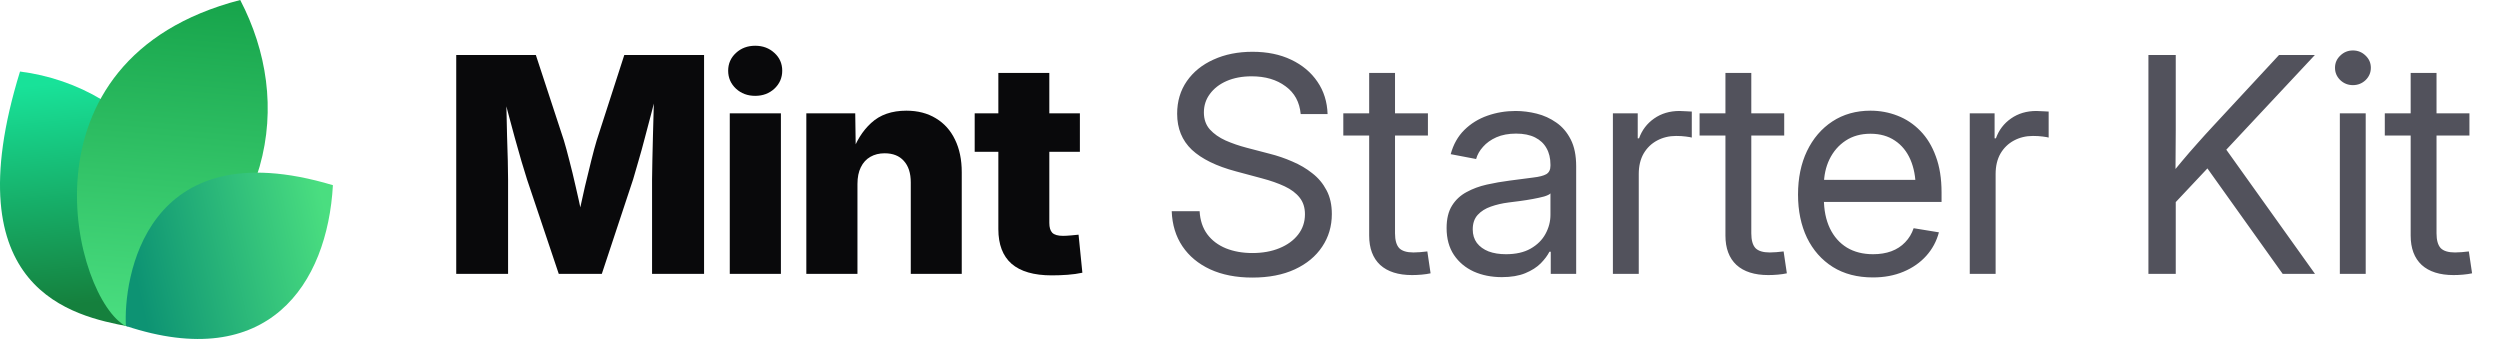
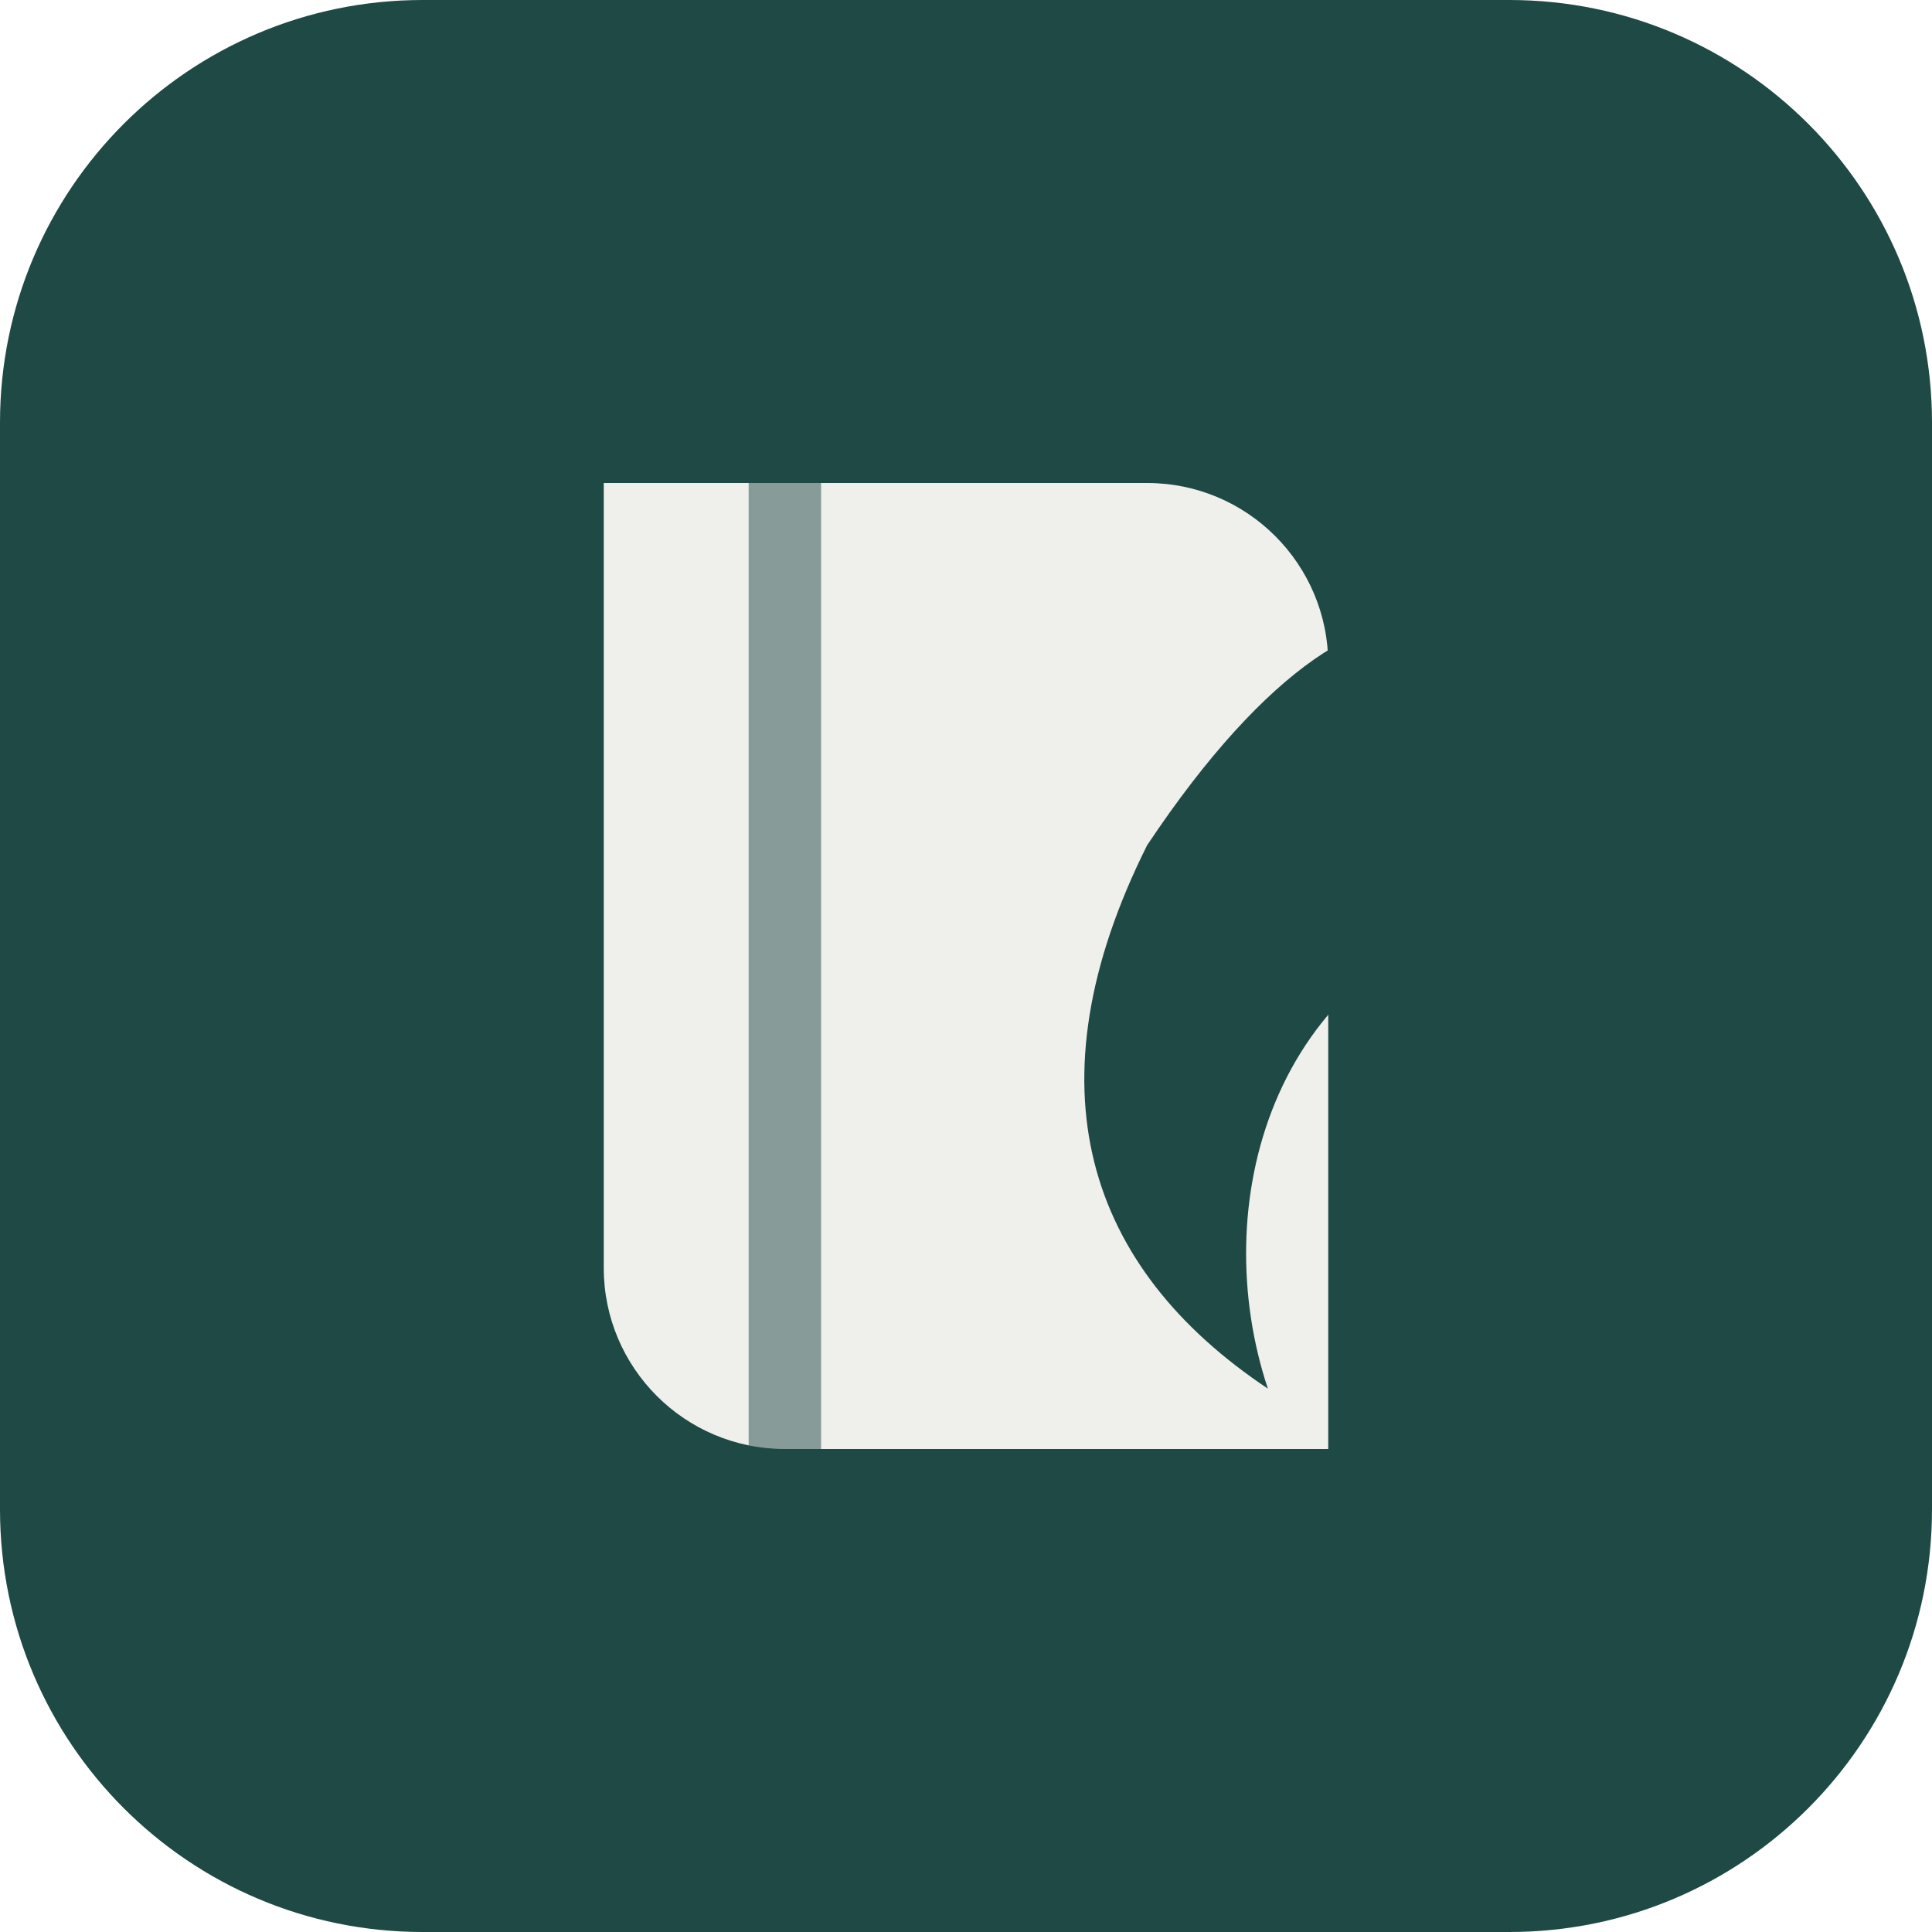
- <svg xmlns="http://www.w3.org/2000/svg" width="177" height="24" viewBox="0 0 177 24" fill="none">
-   <path d="M9.061 23.108C5.268 22.377 -3.391 20.627 1.417 5.064C9.634 6.099 16.973 14.064 9.061 23.108Z" fill="url(#paint0_linear_17557_2020)" />
-   <path d="M8.919 23.094C5.276 21.222 0.784 4.209 17.007 0C20.757 7.193 19.621 16.545 8.919 23.094Z" fill="url(#paint1_linear_17557_2020)" />
-   <path d="M8.914 23.079C8.735 19.882 10.159 9.085 23.57 13.111C23.181 20.123 18.984 26.418 8.914 23.079Z" fill="url(#paint2_linear_17557_2020)" />
-   <path d="M32.301 19.392V3.894H37.938L39.925 9.948C40.036 10.315 40.164 10.787 40.31 11.362C40.462 11.938 40.611 12.552 40.757 13.204C40.91 13.855 41.048 14.483 41.173 15.086C41.305 15.682 41.412 16.192 41.495 16.615H40.695C40.771 16.192 40.871 15.682 40.996 15.086C41.128 14.49 41.267 13.866 41.412 13.214C41.565 12.562 41.714 11.948 41.86 11.373C42.005 10.79 42.133 10.315 42.244 9.948L44.2 3.894H49.848V19.392H46.166V12.704C46.166 12.357 46.173 11.917 46.187 11.383C46.2 10.849 46.214 10.27 46.228 9.646C46.249 9.022 46.266 8.391 46.28 7.753C46.301 7.115 46.311 6.519 46.311 5.964H46.623C46.485 6.561 46.332 7.181 46.166 7.826C45.999 8.471 45.833 9.102 45.666 9.719C45.507 10.336 45.351 10.901 45.198 11.414C45.053 11.928 44.928 12.357 44.824 12.704L42.608 19.392H39.561L37.314 12.704C37.203 12.357 37.072 11.928 36.919 11.414C36.773 10.901 36.614 10.34 36.441 9.729C36.274 9.112 36.104 8.481 35.931 7.836C35.764 7.192 35.608 6.567 35.463 5.964H35.827C35.834 6.512 35.844 7.105 35.858 7.743C35.872 8.374 35.886 9.005 35.9 9.636C35.92 10.26 35.938 10.839 35.952 11.373C35.965 11.907 35.972 12.351 35.972 12.704V19.392H32.301ZM51.668 19.392V8.024H55.288V19.392H51.668ZM53.468 6.786C52.927 6.786 52.473 6.616 52.105 6.276C51.738 5.93 51.554 5.507 51.554 5.007C51.554 4.508 51.738 4.088 52.105 3.749C52.473 3.409 52.927 3.239 53.468 3.239C54.009 3.239 54.463 3.409 54.83 3.749C55.198 4.082 55.382 4.501 55.382 5.007C55.382 5.507 55.198 5.93 54.83 6.276C54.463 6.616 54.009 6.786 53.468 6.786ZM60.708 13.027V19.392H57.088V8.024H60.551L60.593 10.967H60.281C60.593 10.024 61.061 9.268 61.685 8.7C62.309 8.124 63.138 7.836 64.171 7.836C64.975 7.836 65.672 8.017 66.262 8.377C66.851 8.731 67.302 9.234 67.614 9.885C67.933 10.537 68.092 11.307 68.092 12.194V19.392H64.483V12.912C64.483 12.26 64.32 11.754 63.994 11.394C63.675 11.033 63.221 10.853 62.632 10.853C62.25 10.853 61.914 10.936 61.623 11.102C61.332 11.269 61.106 11.515 60.947 11.841C60.787 12.16 60.708 12.555 60.708 13.027ZM76.456 8.024V10.749H69.008V8.024H76.456ZM70.683 5.163H74.292V15.783C74.292 16.102 74.361 16.334 74.5 16.48C74.646 16.625 74.899 16.698 75.259 16.698C75.405 16.698 75.596 16.688 75.831 16.667C76.074 16.646 76.251 16.629 76.362 16.615L76.632 19.309C76.313 19.378 75.963 19.427 75.582 19.455C75.207 19.482 74.836 19.496 74.469 19.496C73.2 19.496 72.25 19.222 71.619 18.674C70.995 18.127 70.683 17.308 70.683 16.22V5.163Z" fill="#09090B" />
-   <path d="M88.667 19.652C87.523 19.652 86.528 19.458 85.682 19.07C84.843 18.681 84.188 18.137 83.716 17.437C83.245 16.736 82.992 15.908 82.957 14.951H84.933C84.968 15.596 85.148 16.14 85.474 16.584C85.8 17.021 86.24 17.354 86.795 17.582C87.35 17.804 87.974 17.915 88.667 17.915C89.388 17.915 90.026 17.801 90.581 17.572C91.143 17.343 91.583 17.024 91.902 16.615C92.228 16.199 92.391 15.717 92.391 15.169C92.391 14.698 92.266 14.306 92.017 13.994C91.767 13.675 91.413 13.408 90.956 13.193C90.498 12.978 89.954 12.787 89.323 12.621L87.502 12.132C86.123 11.765 85.082 11.255 84.382 10.603C83.689 9.944 83.342 9.095 83.342 8.055C83.342 7.174 83.571 6.404 84.028 5.746C84.486 5.087 85.117 4.577 85.921 4.217C86.726 3.849 87.645 3.666 88.678 3.666C89.718 3.666 90.63 3.853 91.413 4.227C92.204 4.602 92.824 5.122 93.275 5.787C93.726 6.446 93.965 7.209 93.993 8.076H92.089C92.013 7.23 91.656 6.574 91.018 6.11C90.387 5.638 89.586 5.403 88.615 5.403C87.95 5.403 87.36 5.513 86.847 5.735C86.341 5.957 85.946 6.262 85.661 6.651C85.377 7.032 85.235 7.469 85.235 7.961C85.235 8.447 85.377 8.849 85.661 9.168C85.946 9.48 86.317 9.74 86.774 9.948C87.232 10.149 87.724 10.319 88.251 10.457L89.884 10.884C90.439 11.023 90.977 11.206 91.496 11.435C92.023 11.657 92.495 11.934 92.911 12.267C93.334 12.593 93.67 12.995 93.92 13.474C94.17 13.945 94.294 14.504 94.294 15.149C94.294 16.015 94.066 16.788 93.608 17.468C93.157 18.148 92.512 18.681 91.673 19.07C90.834 19.458 89.832 19.652 88.667 19.652ZM101.097 8.024V9.594H95.106V8.024H101.097ZM96.937 5.163H98.767V16.521C98.767 17 98.865 17.347 99.059 17.562C99.26 17.77 99.6 17.874 100.078 17.874C100.21 17.874 100.366 17.867 100.546 17.853C100.733 17.832 100.903 17.815 101.056 17.801L101.285 19.351C101.097 19.392 100.886 19.423 100.65 19.444C100.414 19.465 100.189 19.475 99.974 19.475C98.996 19.475 98.244 19.236 97.717 18.758C97.197 18.272 96.937 17.579 96.937 16.677V5.163ZM106.33 19.621C105.595 19.621 104.932 19.489 104.343 19.226C103.754 18.955 103.285 18.564 102.939 18.05C102.592 17.53 102.419 16.896 102.419 16.147C102.419 15.495 102.547 14.965 102.804 14.556C103.06 14.146 103.403 13.828 103.833 13.599C104.263 13.363 104.742 13.186 105.269 13.068C105.796 12.95 106.333 12.857 106.881 12.787C107.574 12.69 108.132 12.617 108.555 12.569C108.978 12.52 109.287 12.441 109.481 12.33C109.675 12.212 109.772 12.014 109.772 11.737V11.654C109.772 11.203 109.679 10.815 109.492 10.489C109.311 10.163 109.041 9.91 108.68 9.729C108.32 9.549 107.872 9.459 107.338 9.459C106.805 9.459 106.34 9.546 105.945 9.719C105.556 9.892 105.241 10.118 104.998 10.395C104.755 10.665 104.593 10.953 104.509 11.258L102.71 10.915C102.897 10.222 103.22 9.65 103.677 9.199C104.135 8.748 104.679 8.412 105.31 8.19C105.941 7.968 106.607 7.857 107.307 7.857C107.8 7.857 108.295 7.92 108.795 8.044C109.301 8.169 109.765 8.381 110.188 8.679C110.611 8.97 110.951 9.369 111.208 9.875C111.464 10.374 111.593 11.005 111.593 11.768V19.392H109.793V17.822H109.7C109.568 18.085 109.363 18.359 109.086 18.643C108.809 18.921 108.444 19.153 107.994 19.34C107.543 19.527 106.988 19.621 106.33 19.621ZM106.621 17.998C107.321 17.998 107.904 17.867 108.368 17.603C108.84 17.333 109.19 16.986 109.419 16.563C109.654 16.133 109.772 15.682 109.772 15.211V13.692C109.703 13.769 109.554 13.841 109.325 13.911C109.096 13.973 108.829 14.032 108.524 14.088C108.226 14.143 107.921 14.192 107.609 14.233C107.304 14.275 107.033 14.309 106.798 14.337C106.354 14.393 105.938 14.49 105.549 14.628C105.168 14.76 104.86 14.954 104.624 15.211C104.388 15.467 104.27 15.811 104.27 16.241C104.27 16.615 104.367 16.934 104.561 17.198C104.762 17.461 105.04 17.662 105.393 17.801C105.747 17.933 106.156 17.998 106.621 17.998ZM114.193 19.392V8.024H115.951V9.792H116.045C116.253 9.209 116.61 8.741 117.116 8.388C117.622 8.034 118.219 7.857 118.905 7.857C119.058 7.857 119.217 7.864 119.384 7.878C119.55 7.885 119.682 7.892 119.779 7.899V9.74C119.716 9.719 119.578 9.695 119.363 9.667C119.155 9.639 118.922 9.625 118.666 9.625C118.174 9.625 117.726 9.733 117.324 9.948C116.922 10.163 116.603 10.471 116.367 10.874C116.138 11.276 116.024 11.758 116.024 12.319V19.392H114.193ZM126.322 8.024V9.594H120.33V8.024H126.322ZM122.161 5.163H123.992V16.521C123.992 17 124.089 17.347 124.283 17.562C124.484 17.77 124.824 17.874 125.302 17.874C125.434 17.874 125.59 17.867 125.77 17.853C125.958 17.832 126.127 17.815 126.28 17.801L126.509 19.351C126.322 19.392 126.11 19.423 125.874 19.444C125.639 19.465 125.413 19.475 125.198 19.475C124.221 19.475 123.468 19.236 122.941 18.758C122.421 18.272 122.161 17.579 122.161 16.677V5.163ZM132.604 19.642C131.502 19.642 130.555 19.396 129.765 18.903C128.974 18.404 128.364 17.714 127.934 16.834C127.511 15.946 127.3 14.927 127.3 13.775C127.3 12.611 127.511 11.584 127.934 10.697C128.364 9.802 128.964 9.102 129.734 8.596C130.51 8.089 131.408 7.836 132.428 7.836C133.1 7.836 133.738 7.954 134.341 8.19C134.952 8.426 135.489 8.783 135.954 9.261C136.425 9.74 136.793 10.343 137.056 11.071C137.327 11.792 137.462 12.645 137.462 13.63V14.296H128.433V12.735H136.463L135.631 13.297C135.631 12.541 135.506 11.876 135.257 11.3C135.007 10.725 134.643 10.277 134.165 9.958C133.686 9.632 133.107 9.469 132.428 9.469C131.748 9.469 131.162 9.632 130.67 9.958C130.177 10.284 129.796 10.725 129.526 11.279C129.262 11.827 129.13 12.441 129.13 13.12V14.046C129.13 14.864 129.273 15.572 129.557 16.168C129.841 16.757 130.243 17.211 130.763 17.53C131.283 17.842 131.901 17.998 132.615 17.998C133.093 17.998 133.523 17.929 133.905 17.79C134.293 17.645 134.619 17.433 134.882 17.156C135.153 16.879 135.354 16.546 135.486 16.157L137.275 16.449C137.108 17.08 136.81 17.634 136.38 18.113C135.95 18.591 135.413 18.966 134.768 19.236C134.123 19.507 133.402 19.642 132.604 19.642ZM139.459 19.392V8.024H141.217V9.792H141.311C141.519 9.209 141.876 8.741 142.382 8.388C142.888 8.034 143.485 7.857 144.171 7.857C144.324 7.857 144.483 7.864 144.649 7.878C144.816 7.885 144.948 7.892 145.045 7.899V9.74C144.982 9.719 144.844 9.695 144.629 9.667C144.421 9.639 144.188 9.625 143.932 9.625C143.439 9.625 142.992 9.733 142.59 9.948C142.188 10.163 141.869 10.471 141.633 10.874C141.404 11.276 141.29 11.758 141.29 12.319V19.392H139.459ZM153.429 14.961V12.715C153.783 12.257 154.136 11.82 154.49 11.404C154.844 10.981 155.204 10.565 155.572 10.156C155.939 9.74 156.314 9.327 156.695 8.918L161.355 3.894H163.893L157.277 10.967H157.184L153.429 14.961ZM152.108 19.392V3.894H154.043V9.241L154.022 12.559L154.043 13.505V19.392H152.108ZM161.615 19.392L155.967 11.477L157.173 9.969L163.903 19.392H161.615ZM165.661 19.392V8.024H167.492V19.392H165.661ZM166.587 6.027C166.24 6.027 165.942 5.909 165.692 5.673C165.443 5.43 165.318 5.139 165.318 4.799C165.318 4.459 165.443 4.172 165.692 3.936C165.942 3.693 166.24 3.572 166.587 3.572C166.934 3.572 167.232 3.693 167.482 3.936C167.731 4.172 167.856 4.459 167.856 4.799C167.856 5.139 167.731 5.43 167.482 5.673C167.232 5.909 166.934 6.027 166.587 6.027ZM174.836 8.024V9.594H168.844V8.024H174.836ZM170.675 5.163H172.506V16.521C172.506 17 172.603 17.347 172.797 17.562C172.998 17.77 173.338 17.874 173.816 17.874C173.948 17.874 174.104 17.867 174.284 17.853C174.472 17.832 174.641 17.815 174.794 17.801L175.023 19.351C174.836 19.392 174.624 19.423 174.388 19.444C174.153 19.465 173.927 19.475 173.712 19.475C172.735 19.475 171.982 19.236 171.455 18.758C170.935 18.272 170.675 17.579 170.675 16.677V5.163Z" fill="#52525C" />
-   <defs>
-     <linearGradient id="paint0_linear_17557_2020" x1="3.776" y1="5.916" x2="5.232" y2="21.559" gradientUnits="userSpaceOnUse">
-       <stop stop-color="#18E299" />
-       <stop offset="1" stop-color="#15803D" />
-     </linearGradient>
-     <linearGradient id="paint1_linear_17557_2020" x1="12.171" y1="-0.718" x2="10.19" y2="22.983" gradientUnits="userSpaceOnUse">
-       <stop stop-color="#16A34A" />
-       <stop offset="1" stop-color="#4ADE80" />
-     </linearGradient>
-     <linearGradient id="paint2_linear_17557_2020" x1="23.133" y1="15.353" x2="9.338" y2="18.52" gradientUnits="userSpaceOnUse">
-       <stop stop-color="#4ADE80" />
-       <stop offset="1" stop-color="#0D9373" />
-     </linearGradient>
-   </defs>
+ <svg xmlns="http://www.w3.org/2000/svg" width="32" height="32" viewBox="0 0 32 32" fill="none" role="img" aria-label="Cortex Docs">
+   <rect width="32" height="32" rx="7" fill="#1F4945" />
+   <path d="M10 8h9a3 3 0 0 1 3 3v13H13a3 3 0 0 1-3-3V8z" fill="#FAF8F4" opacity="0.95" />
+   <path d="M13 8v16" stroke="#1F4945" stroke-width="1.2" opacity="0.5" />
+   <path d="M19 14c4-6 7-4 6 1-4 1-5 5-4 8-3-2-4-5-2-9z" fill="#1F4945" />
</svg>
